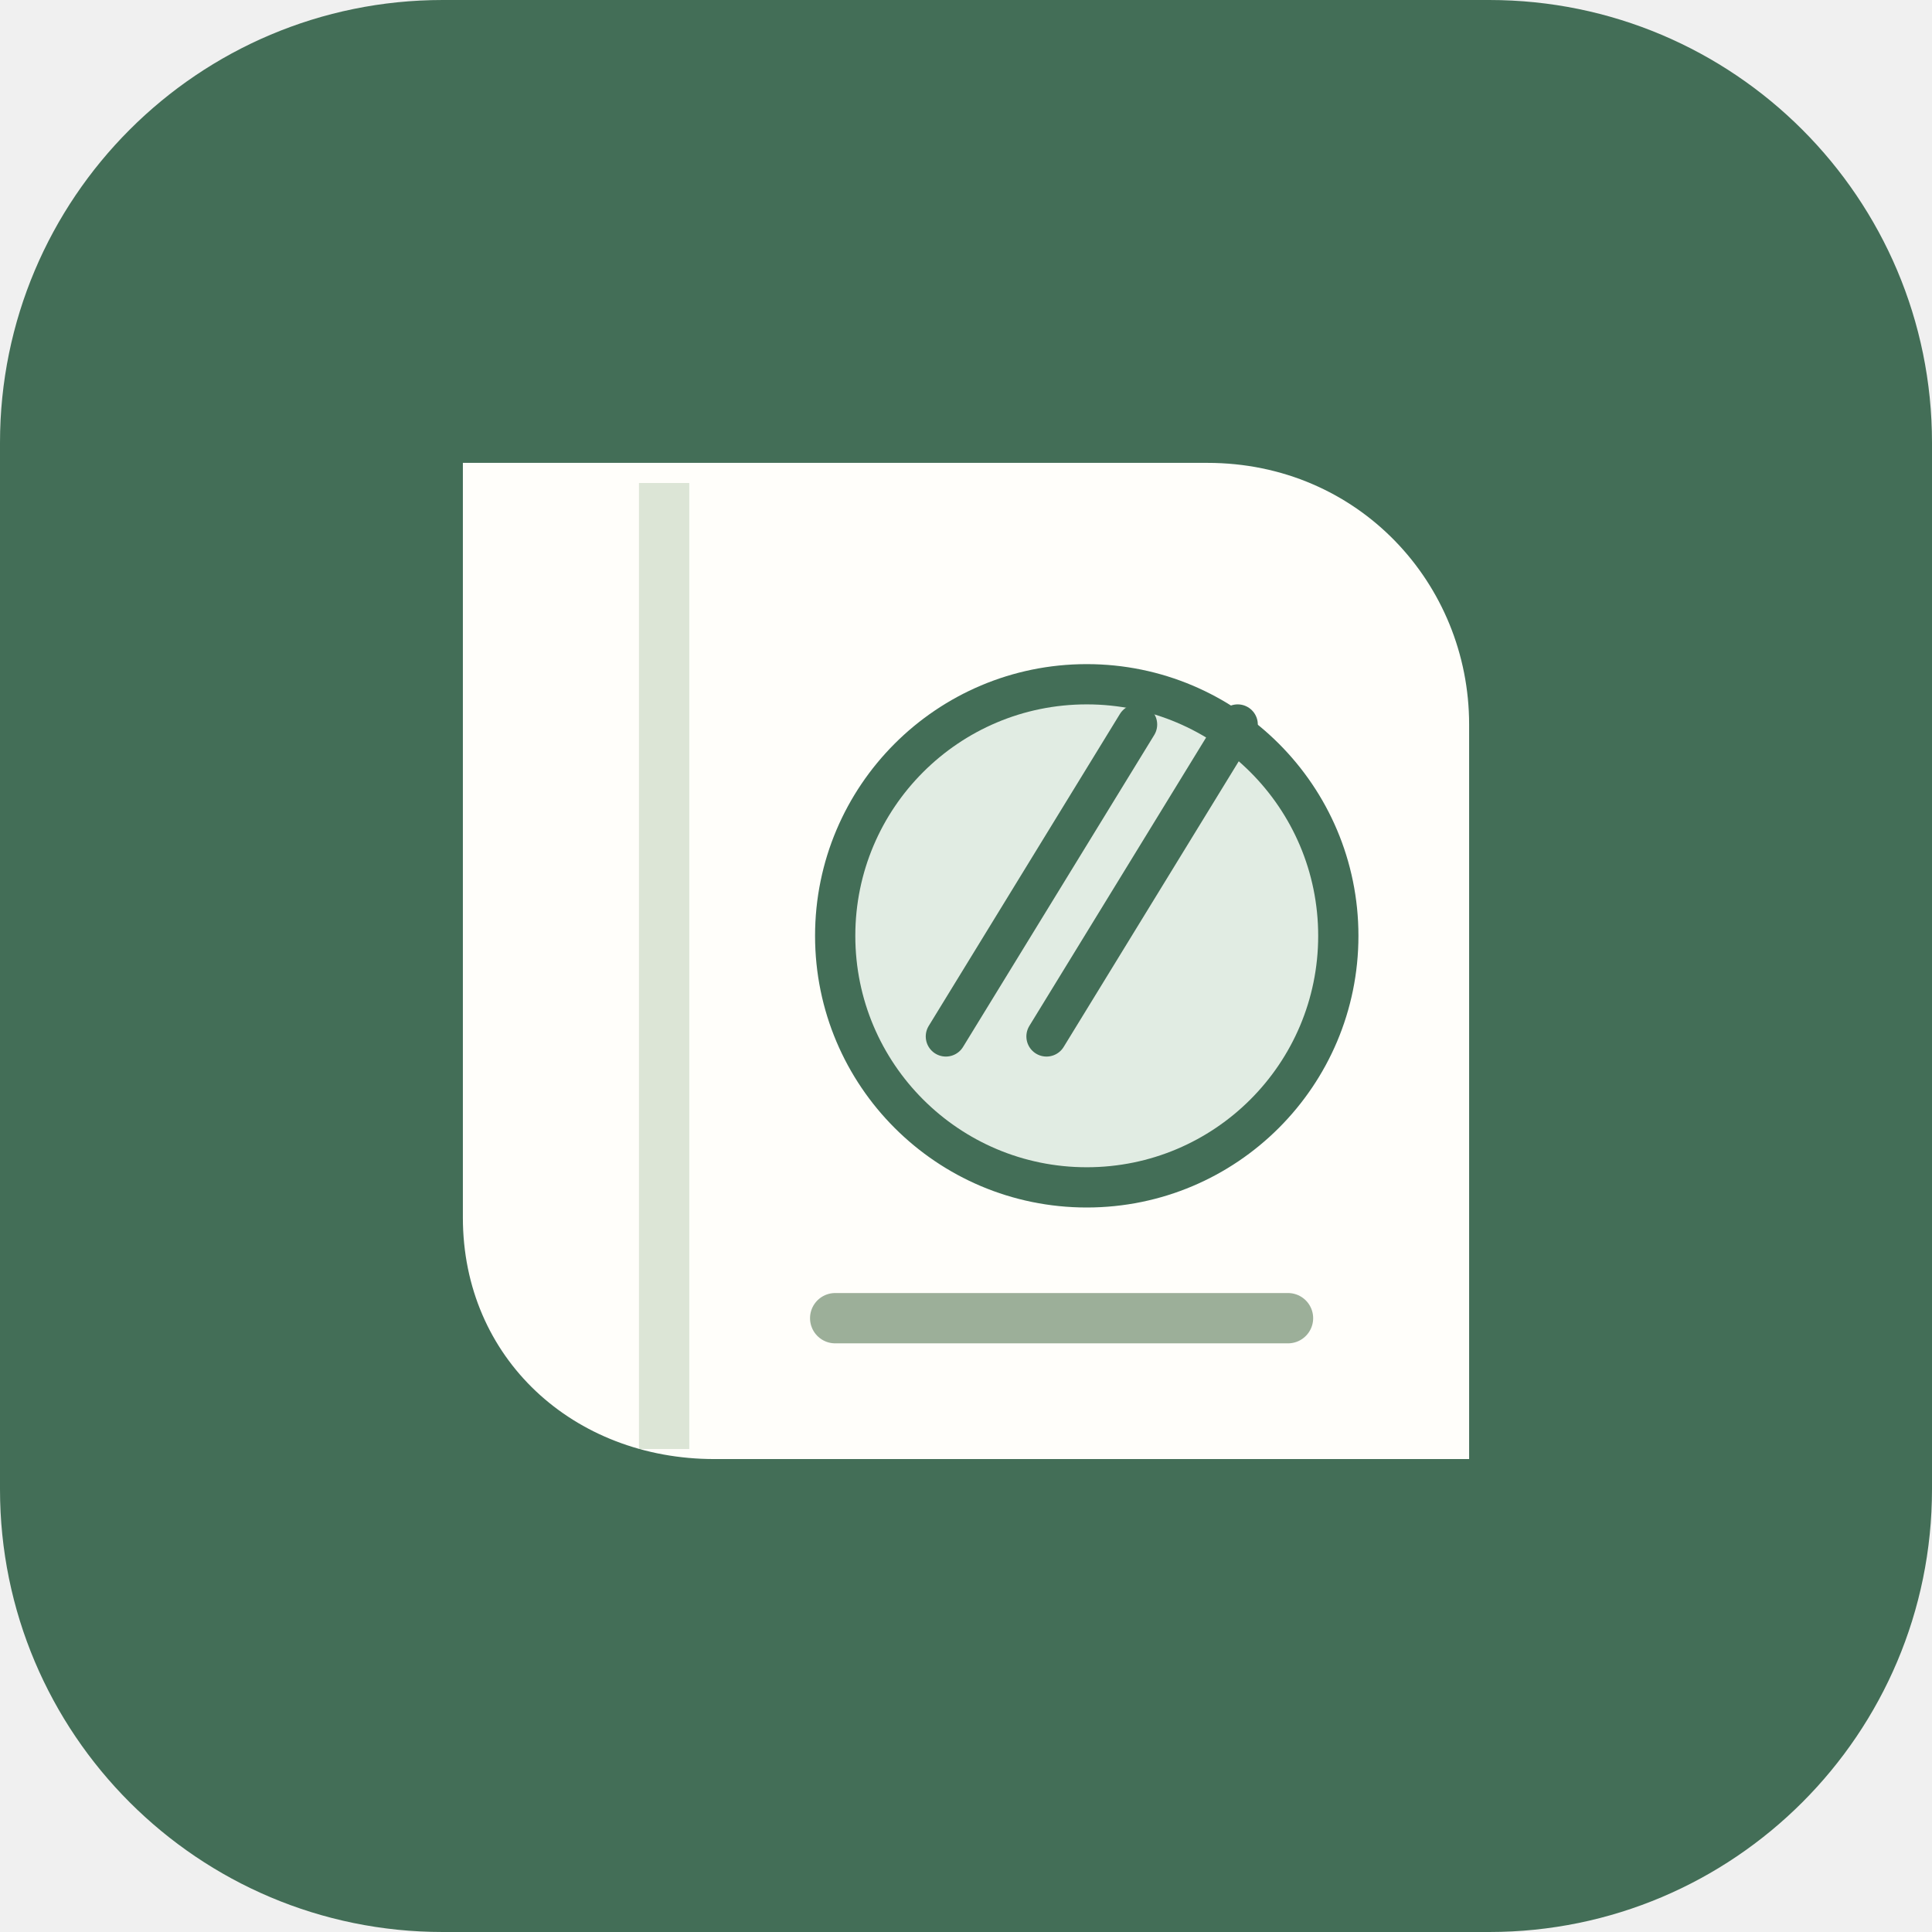
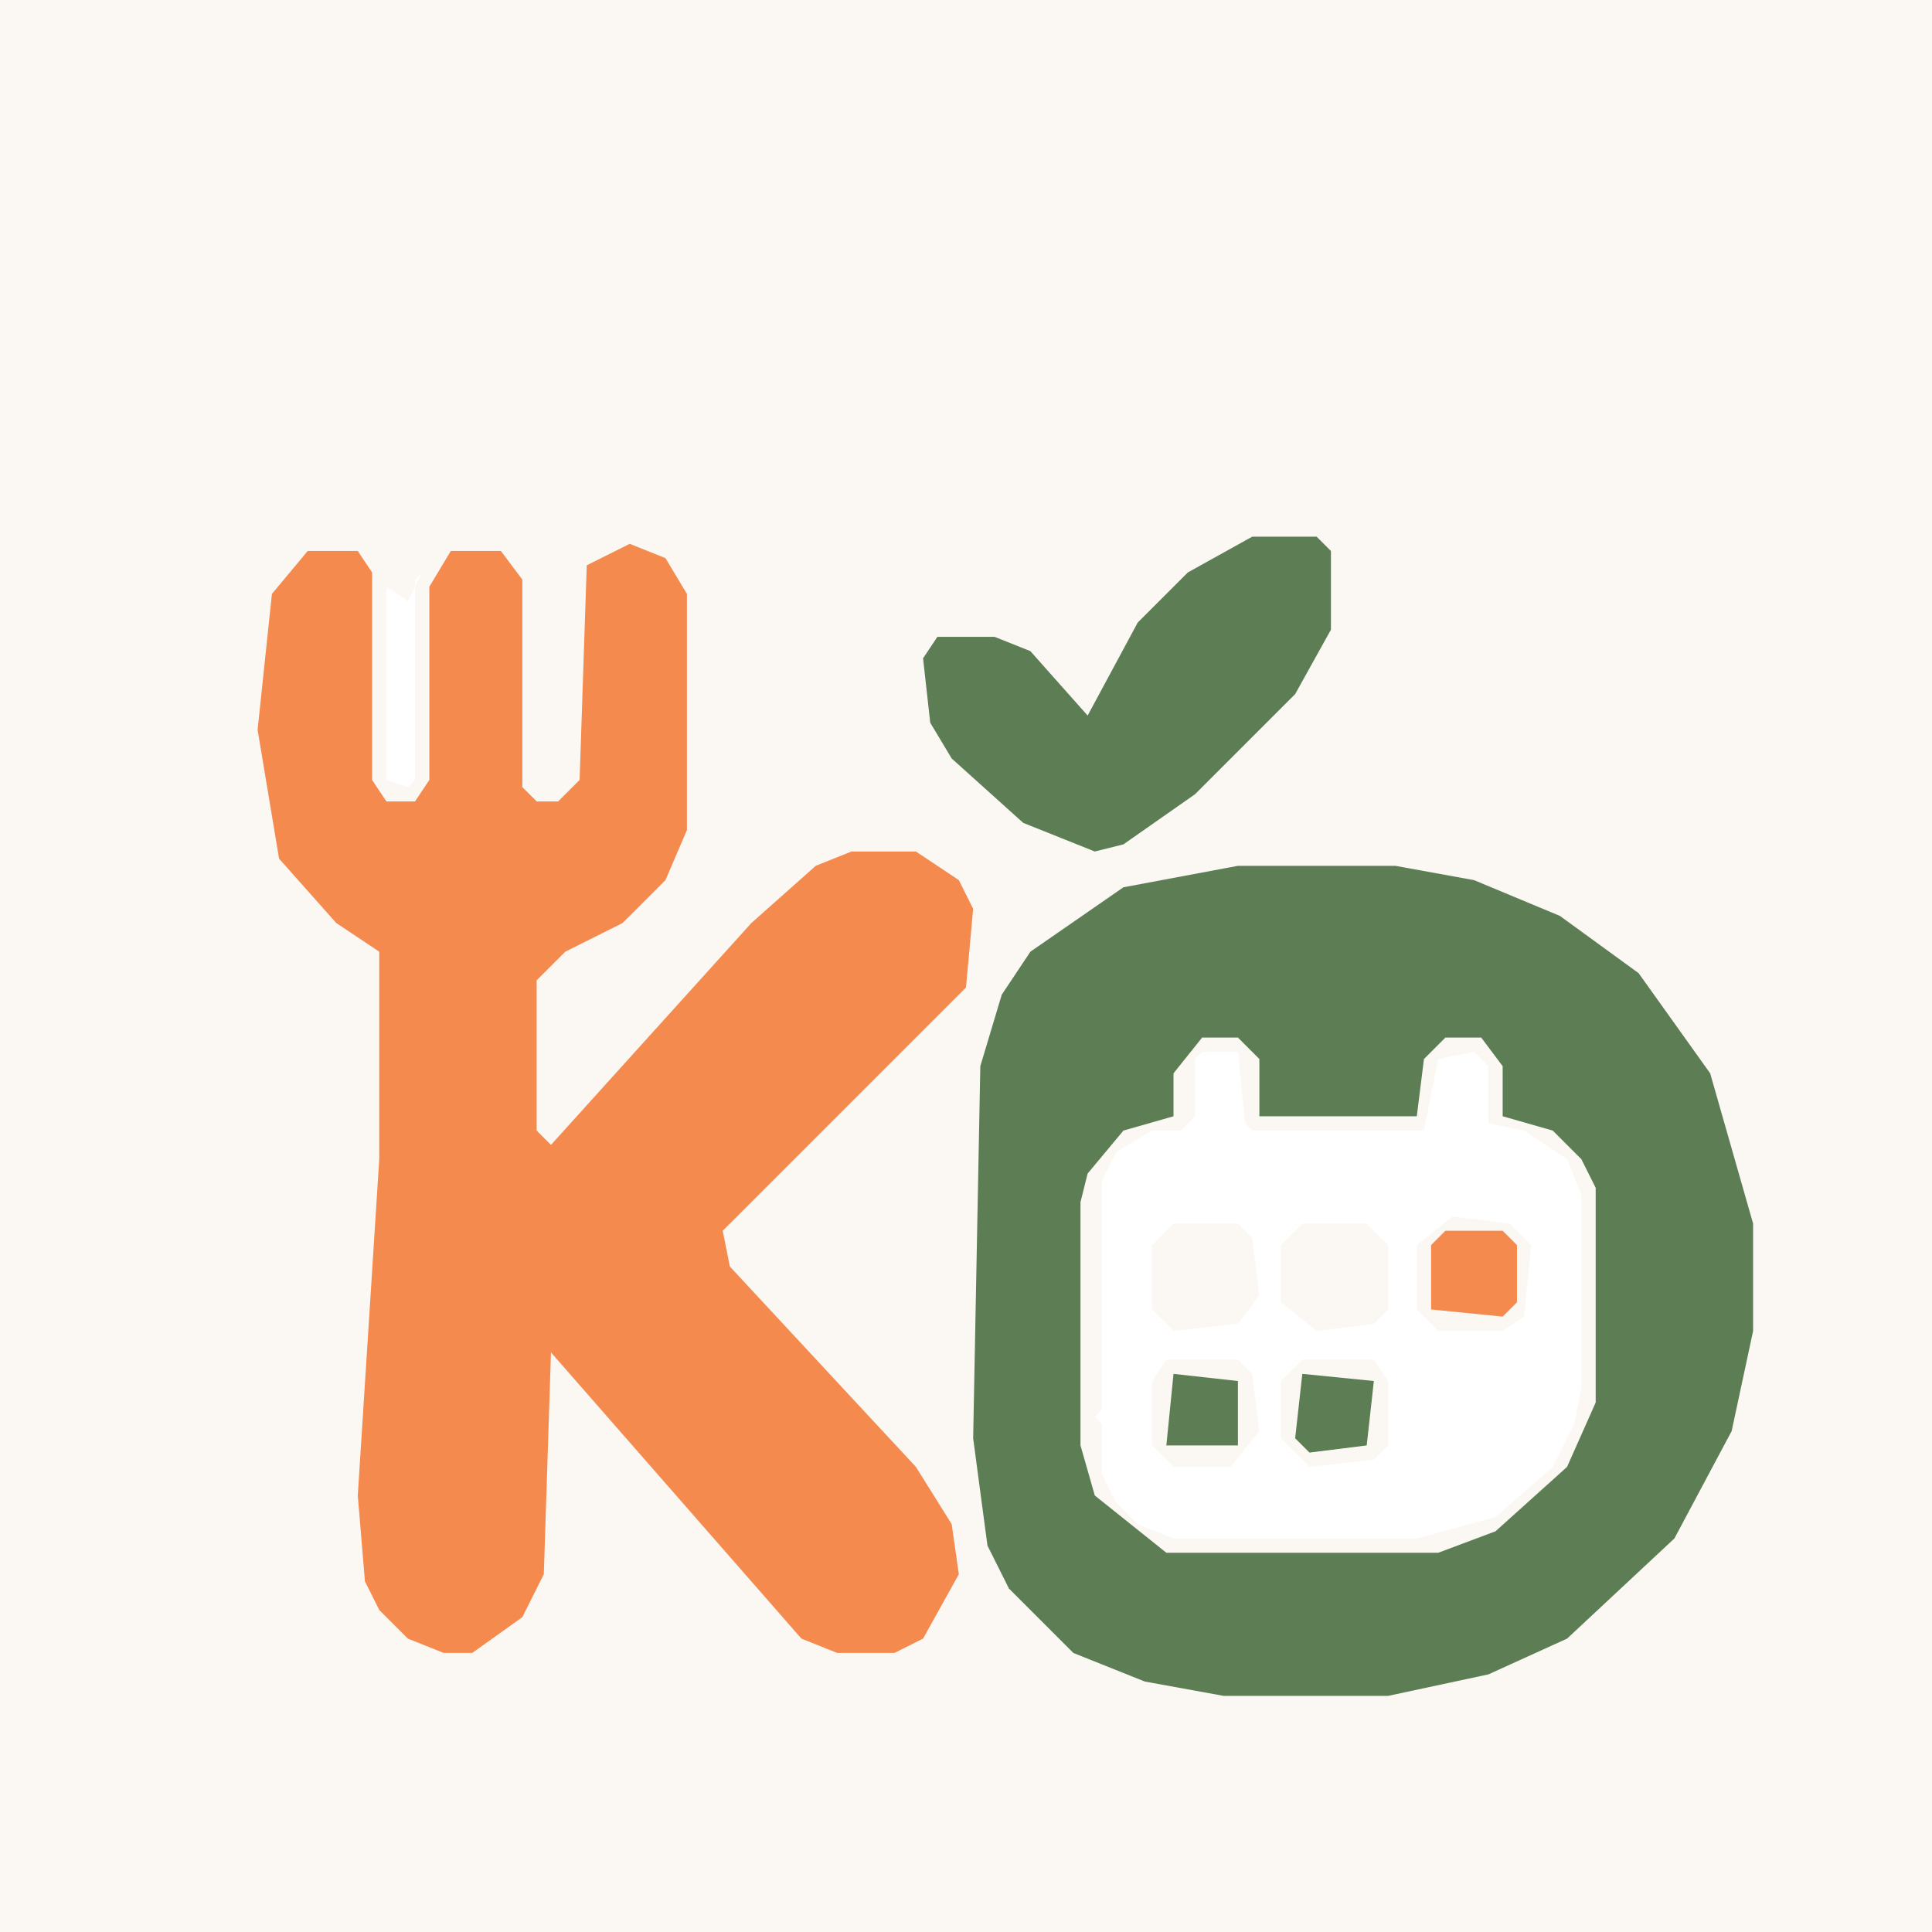
- <svg xmlns="http://www.w3.org/2000/svg" width="192" height="192" viewBox="0 0 192 192">
-   <rect width="192" height="192" rx="44" fill="#436e57" />
-   <path d="M46 46h74c15 0 26 12 26 26v73H71c-14 0-25-10-25-24z" fill="#fffefa" />
-   <path d="M66 48v96" stroke="#dce5d6" stroke-width="5" />
-   <circle cx="108" cy="93" r="25" fill="#e1ece3" stroke="#436e57" stroke-width="4" />
-   <path d="m104 103 19-31M94 103l19-31" stroke="#436e57" stroke-width="4" stroke-linecap="round" />
-   <path d="M83 131h45" stroke="#9caf99" stroke-width="5" stroke-linecap="round" />
+ <svg xmlns="http://www.w3.org/2000/svg" width="270" height="270" viewBox="0 0 270 270">
+   <rect x="0" y="0" width="270" height="270" rx="0" fill="#FBF8F4" />
+   <path fill="#F58A4F" fill-rule="evenodd" d="M202,172 200,174 200,183 210,184 212,182 212,174 210,172Z M43,77 38,83 36,102 39,120 47,129 53,133 53,162 50,209 51,221 53,225 57,229 62,231 66,231 73,226 76,220 77,189 112,229 117,231 125,231 129,229 134,220 133,213 128,205 102,177 101,172 135,138 136,127 134,123 128,119 119,119 114,121 105,129 77,160 75,158 75,137 79,133 87,129 93,123 96,116 96,83 93,78 88,76 82,79 81,109 78,112 75,112 73,110 73,81 70,77 63,77 60,82 60,109 58,112 54,112 52,109 52,80 50,77Z" />
+   <path fill="#5D7D55" fill-rule="evenodd" d="M182,192 181,201 183,203 191,202 192,193Z M164,192 163,202 173,202 173,193Z M157,124 144,133 140,139 137,149 136,201 138,216 141,222 150,231 160,235 171,237 194,237 208,234 219,229 234,215 242,200 245,186 245,171 239,150 229,136 218,128 206,123 195,121 173,121Z M168,145 173,145 176,148 176,156 198,156 199,148 202,145 207,145 210,149 210,156 217,158 221,162 223,166 223,196 219,205 209,214 201,217 163,217 153,209 151,202 151,168 152,164 157,158 164,156 164,150Z M186,77 184,75 175,75 166,80 159,87 152,100 144,91 139,89 131,89 129,92 130,101 133,106 143,115 153,119 157,118 167,111 181,97 186,88Z" />
+   <path fill="#FFFFFF" fill-rule="evenodd" d="M168,147 167,148 167,156 165,158 161,158 156,161 154,165 154,197 153,198 154,199 154,206 156,210 159,213 164,215 198,215 209,212 217,205 220,199 221,194 221,167 219,162 213,158 208,157 208,149 206,147 201,148 199,158 175,158 174,157 173,147Z M182,190 192,190 194,193 194,202 192,204 183,205 179,201 179,193Z M163,190 173,190 175,192 176,200 172,205 164,205 161,202 161,193Z M182,171 191,171 194,174 194,183 192,185 184,186 179,182 179,174Z M164,171 173,171 175,173 176,181 173,185 164,186 161,183 161,174Z M198,174 203,170 211,171 214,174 213,184 210,186 201,186 198,183Z M54,80 54,109 57,110 58,109 58,81 59,80 57,84 54,82Z" />
</svg>
